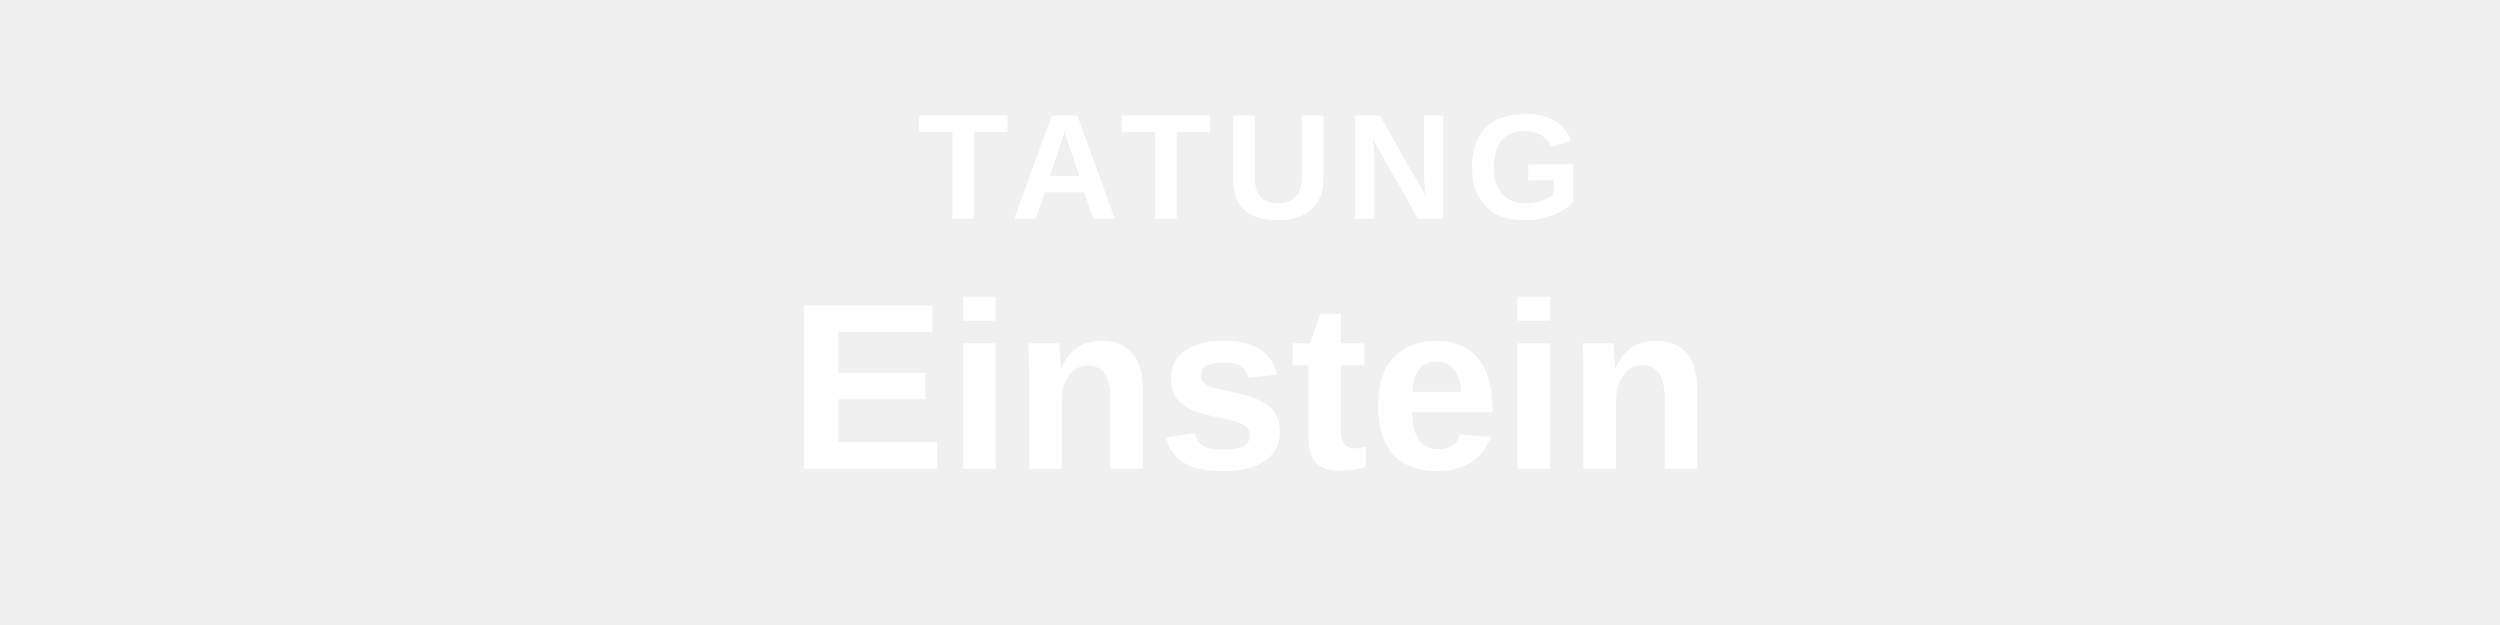
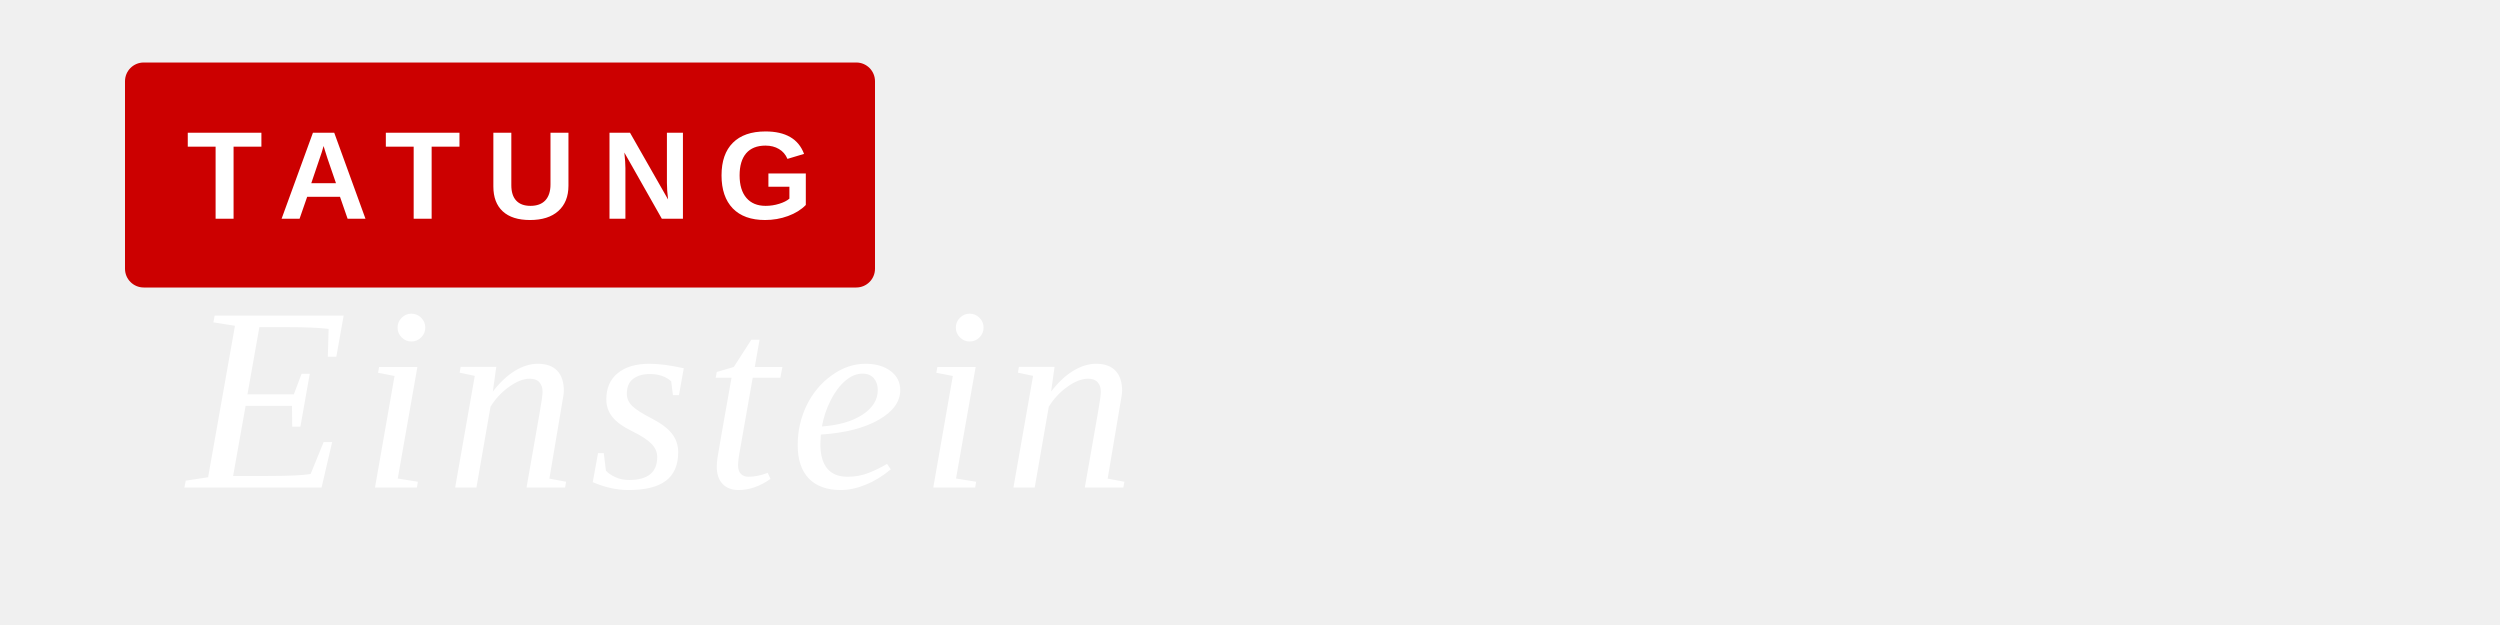
<svg xmlns="http://www.w3.org/2000/svg" viewBox="0 0 400 100" width="400" height="100">
-   <text x="200" y="35" text-anchor="middle" fill="#fff" font-family="Arial, Helvetica, sans-serif" font-size="24" font-weight="bold" letter-spacing="2">TATUNG</text>
-   <text x="200" y="75" text-anchor="middle" fill="#fff" font-family="Arial, Helvetica, sans-serif" font-size="38" font-weight="bold">Einstein</text>
+   <rect x="20" y="10" width="120" height="36" rx="3" fill="#cc0000" />
+   <text x="80" y="35" text-anchor="middle" fill="#fff" font-family="'Helvetica Neue','Arial',sans-serif" font-size="20" font-weight="700" letter-spacing="4">TATUNG</text>
+   <text x="30" y="78" fill="#fff" font-family="'Georgia','Times New Roman',serif" font-size="42" font-style="italic" letter-spacing="2">Einstein</text>
</svg>
